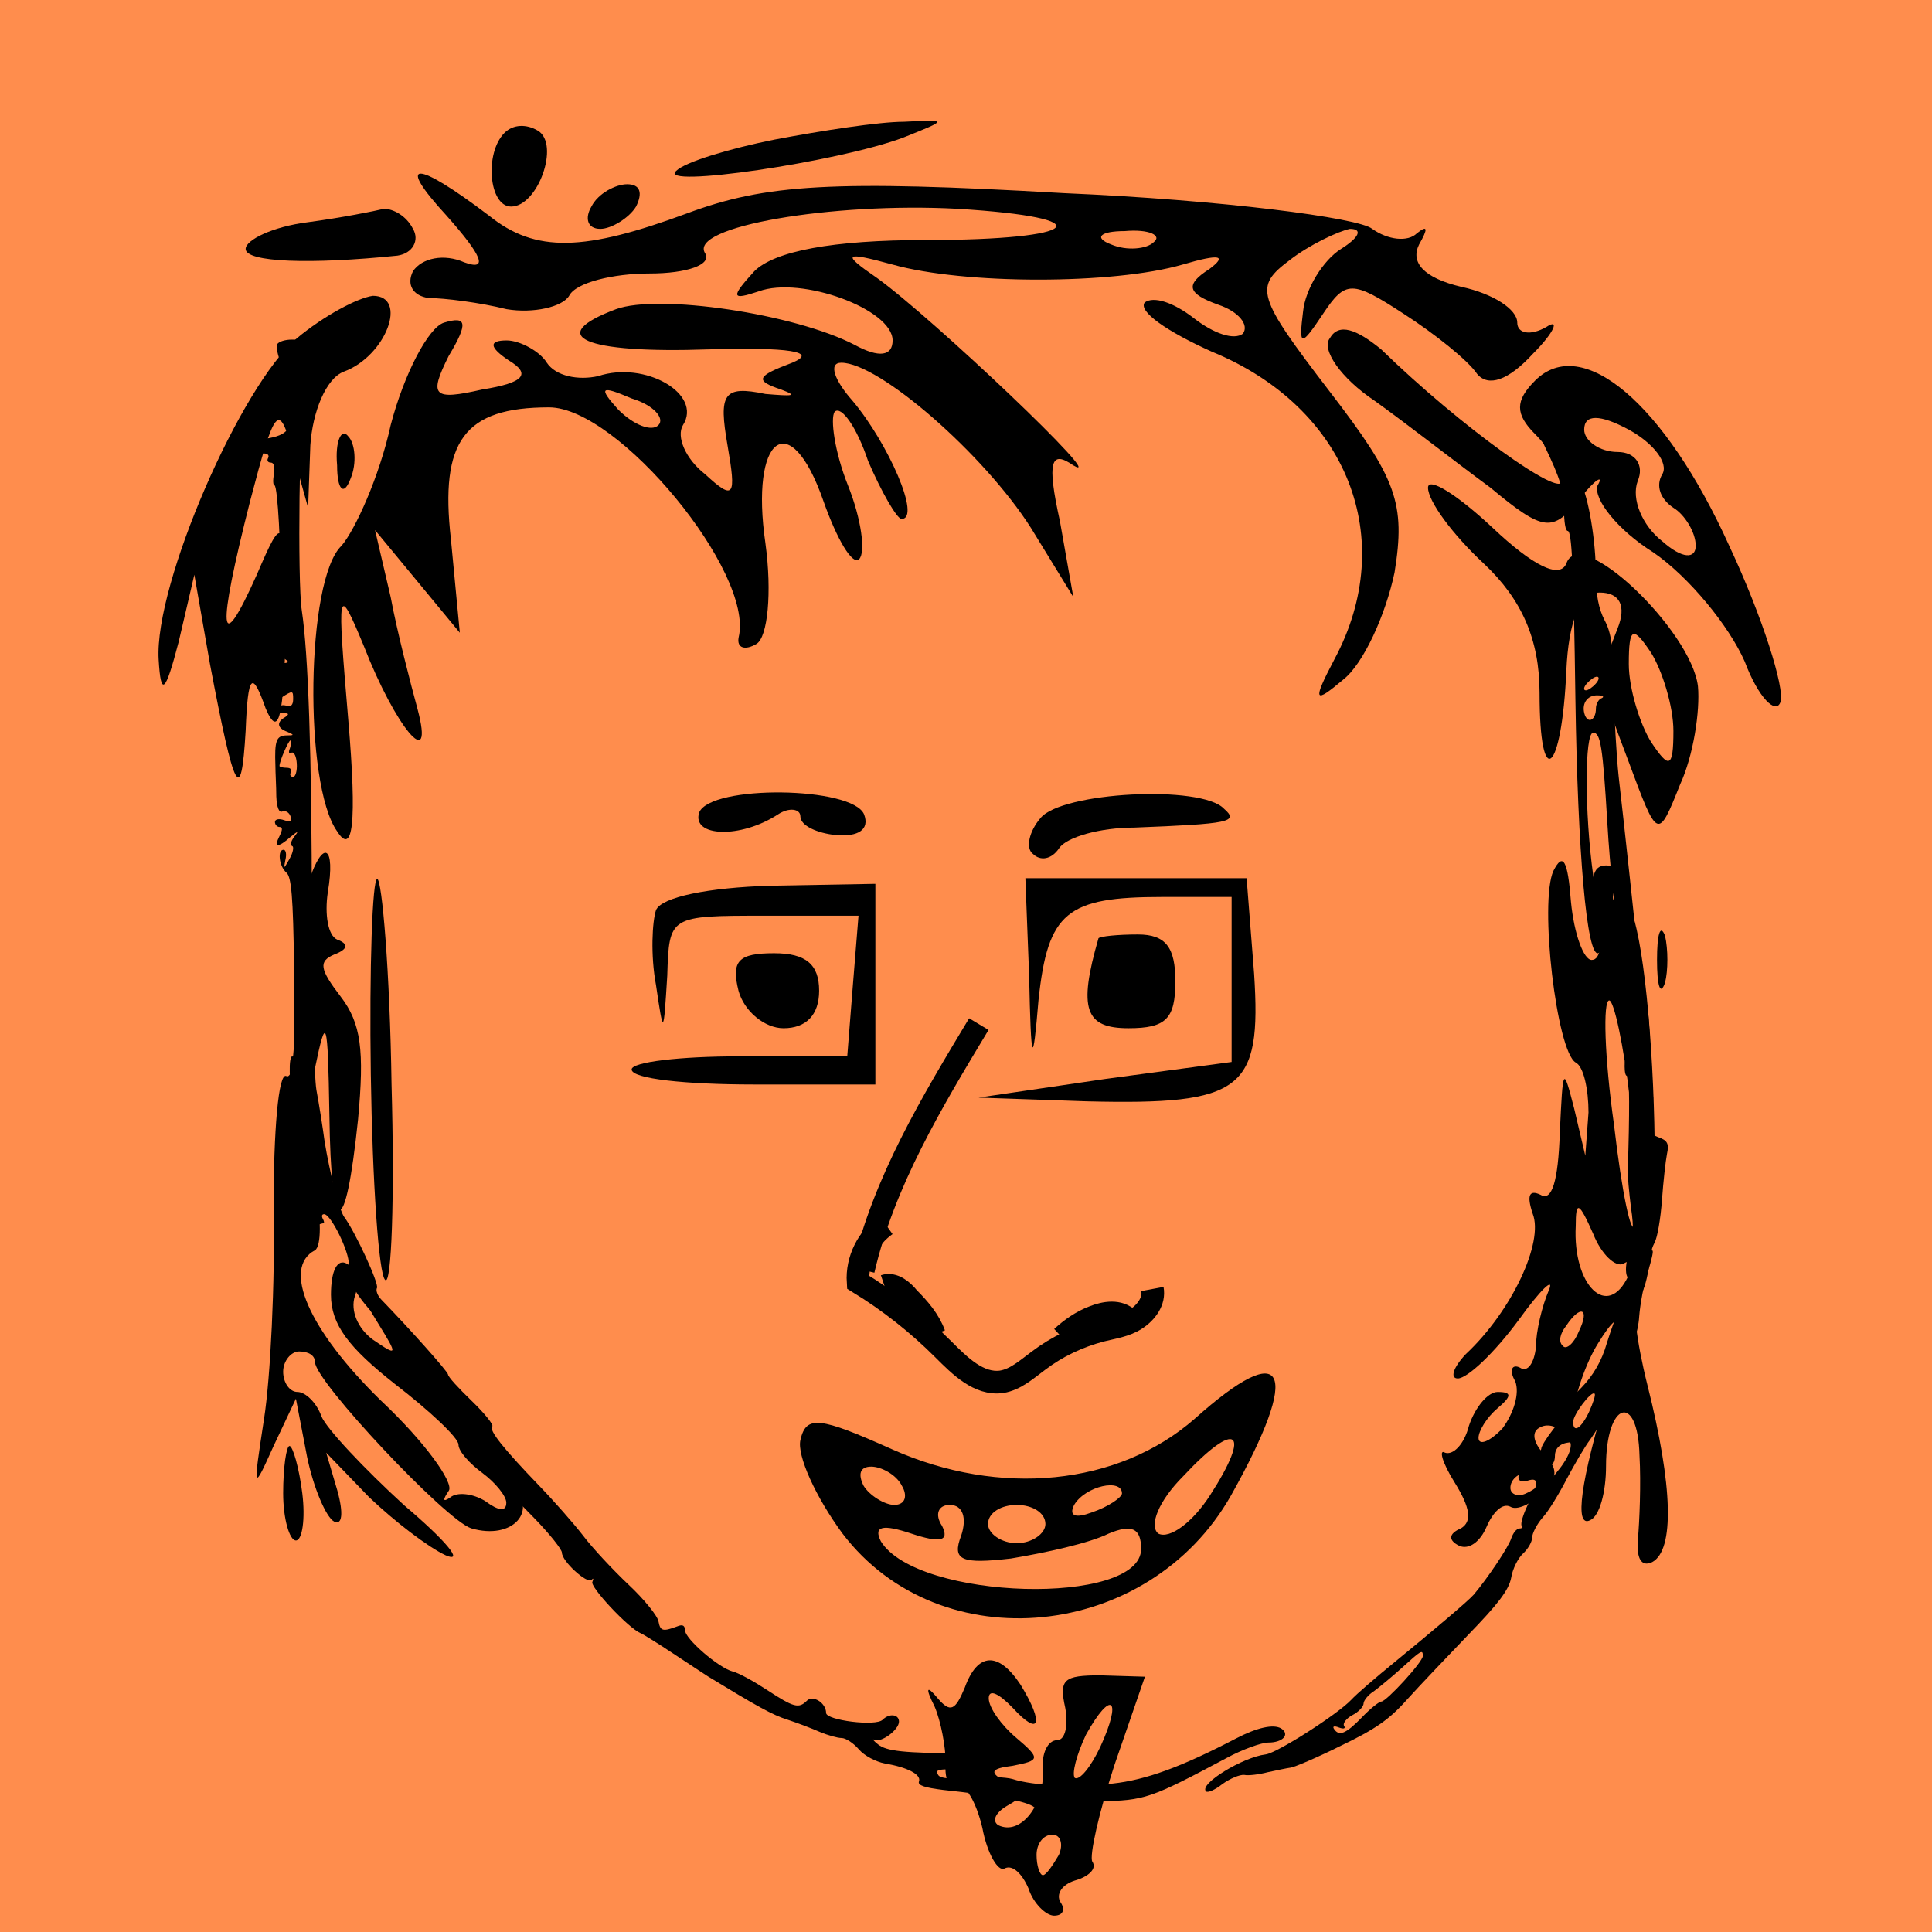
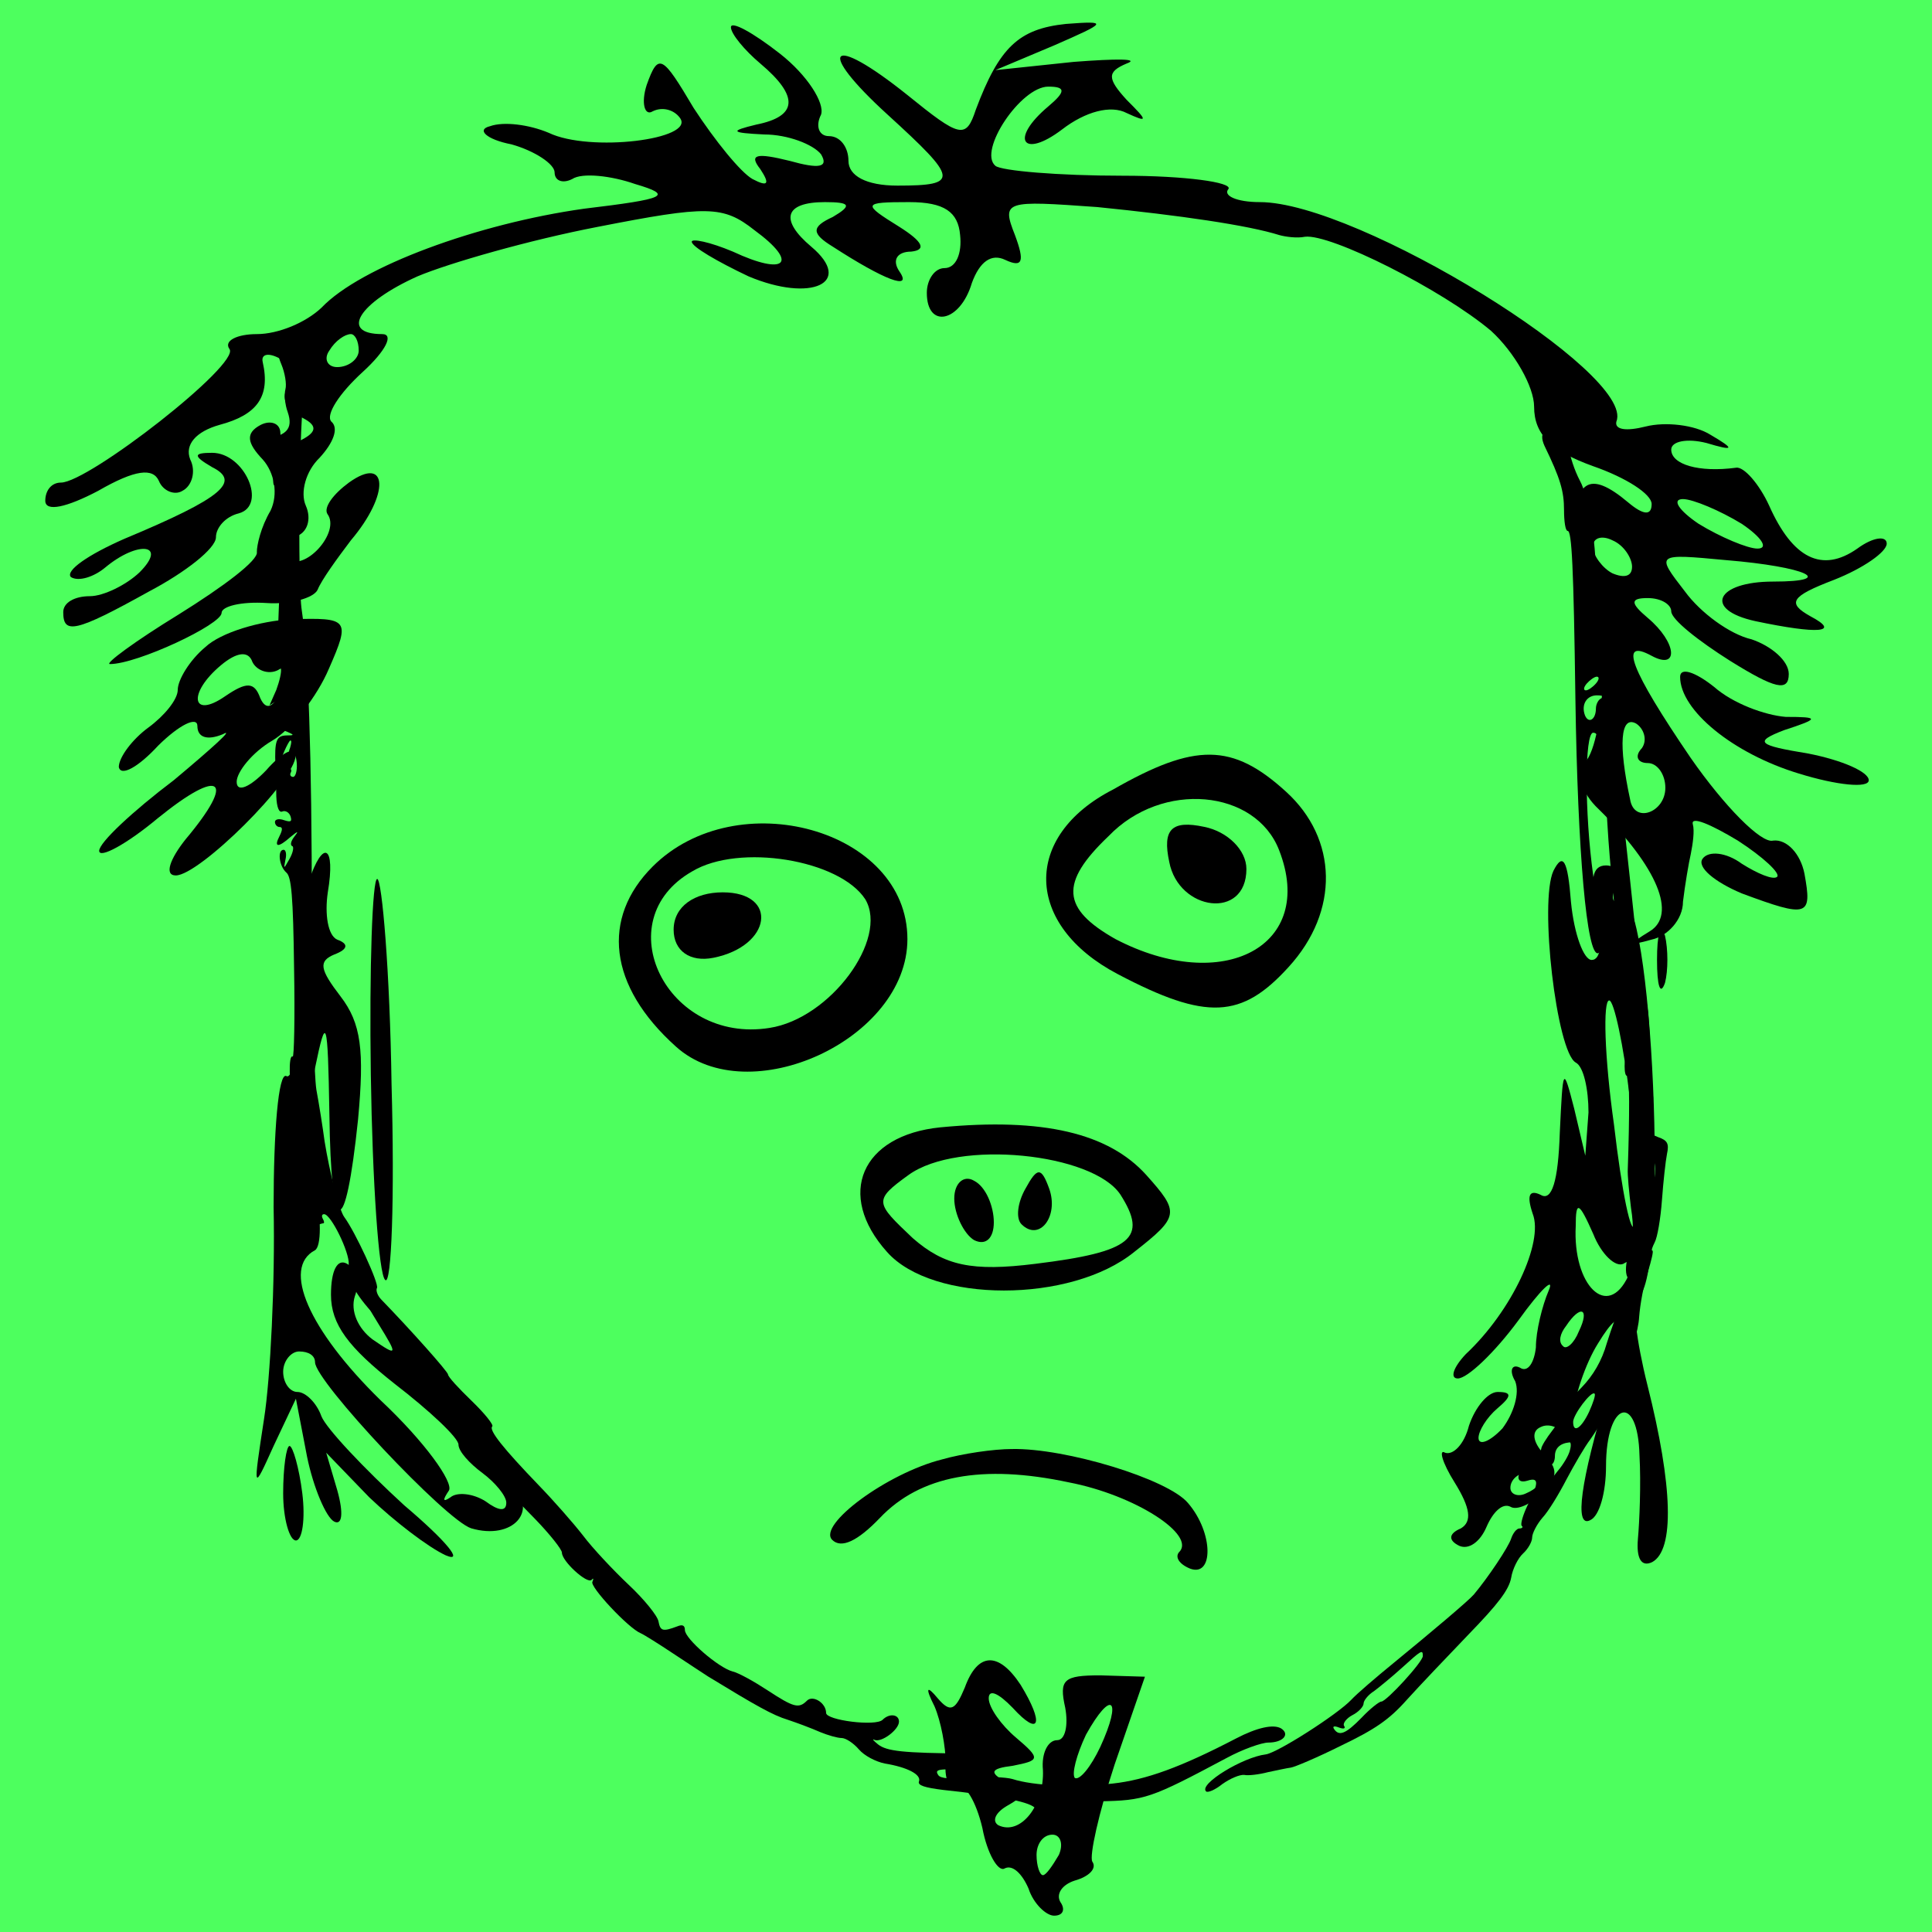
<svg xmlns="http://www.w3.org/2000/svg" width="256" height="256" viewBox="0 0 256 256" fill="none">
-   <g id="Frame 46">
-     <rect width="256" height="256" fill="#4DDFFF" />
-     <rect width="256" height="256" fill="#4DDFFF" />
-     <rect width="256" height="256" fill="#FF8D4D" />
+   <g id="Frame 42">
+     <rect width="256" height="256" fill="#4DFF5E" />
  </g>
  <g id="head">
    <path id="Vector" d="M36.733 45.604C36.552 45.905 36.794 47.112 37.276 48.259C37.759 49.406 38.001 50.915 37.82 51.579C37.639 52.243 37.759 53.631 38.121 54.597C38.906 56.89 37.94 57.856 34.5 58.218C33.595 58.339 34.017 60.089 34.983 60.089C35.466 60.089 35.707 60.331 35.526 60.693C35.345 60.995 35.466 61.296 35.888 61.296C36.311 61.296 36.431 61.9 36.311 62.805C36.13 63.65 36.19 64.314 36.371 64.314C36.794 64.314 37.276 73.428 37.095 77.291C36.673 86.043 36.733 86.767 37.639 87.25C38.303 87.672 38.303 87.793 37.759 87.853C37.276 87.853 37.035 88.216 37.216 88.578C37.337 89 37.035 90.268 36.612 91.415L35.707 93.467L37.276 92.441C38.785 91.475 38.846 91.475 38.846 92.622C38.846 93.406 38.544 93.708 38.001 93.527C37.518 93.346 36.975 93.467 36.733 93.829C36.552 94.191 36.854 94.493 37.458 94.493C38.303 94.493 38.363 94.613 37.759 95.036C36.612 95.7 36.733 96.484 38.061 96.967C39.027 97.39 39.027 97.45 37.88 97.45C36.612 97.51 36.371 98.174 36.492 101.434C36.492 102.399 36.612 104.27 36.612 105.538C36.673 106.987 36.975 107.711 37.397 107.53C37.82 107.349 38.303 107.65 38.484 108.133C38.725 108.858 38.544 108.978 37.639 108.677C36.975 108.435 36.431 108.556 36.431 108.918C36.431 109.28 36.733 109.582 37.035 109.582C37.458 109.582 37.458 109.944 37.035 110.789C36.25 112.298 36.854 112.358 38.484 110.91C39.51 110.065 39.63 110.065 38.966 110.91C38.544 111.453 38.423 111.996 38.725 112.117C38.966 112.177 38.846 112.962 38.363 113.807C37.578 115.195 37.578 115.195 37.82 113.928C38.001 113.203 37.88 112.6 37.578 112.6C36.733 112.6 36.975 114.773 37.94 115.618C38.604 116.161 38.846 118.696 38.966 128.293C39.087 134.871 38.966 140.122 38.785 140.002C38.182 139.64 38.303 144.046 38.906 145.736C39.268 146.52 39.51 148.693 39.51 150.444C39.57 152.254 39.872 154.005 40.294 154.427C40.656 154.85 40.898 156.721 40.837 159.014C40.717 162.273 40.837 162.756 41.622 162.455C42.165 162.273 42.709 162.092 42.829 162.092C43.01 162.092 42.95 161.791 42.769 161.489C42.588 161.127 42.648 160.885 42.95 160.885C43.855 160.885 46.33 165.955 46.209 167.525C45.968 169.456 46.994 171.448 49.71 174.345C50.857 175.612 52.486 177.785 53.331 179.234C54.84 181.829 55.987 183.157 60.272 187.503C61.781 189.012 62.626 190.339 62.506 191.124C62.385 191.909 63.109 193.116 64.739 194.564C66.127 195.832 67.213 196.979 67.213 197.16C67.213 197.401 68.843 199.212 70.835 201.204C72.827 203.256 74.456 205.308 74.456 205.73C74.456 206.877 77.776 209.895 78.379 209.352C78.621 209.05 78.681 209.171 78.5 209.593C78.078 210.197 83.268 215.75 84.898 216.414C85.32 216.595 87.252 217.802 89.244 219.13C91.236 220.458 93.288 221.785 93.831 222.147C100.168 226.01 102.402 227.278 104.393 227.881C105.661 228.304 107.592 229.028 108.679 229.511C109.705 229.934 110.972 230.296 111.515 230.296C112.059 230.296 113.085 230.96 113.809 231.805C114.533 232.65 116.042 233.434 117.249 233.676C120.207 234.159 122.078 235.124 121.776 236.03C121.535 236.573 122.561 236.875 124.975 237.176C132.278 237.961 136.081 238.685 137.046 239.47C137.469 239.832 138.193 239.832 138.917 239.41C139.521 239.047 142.599 238.746 145.677 238.685C151.713 238.565 152.437 238.323 162.517 232.951C164.629 231.805 167.164 230.899 168.07 230.899C170.001 230.899 170.967 229.813 169.76 229.028C168.734 228.425 166.561 228.907 163.784 230.356C156.481 234.159 151.834 235.849 147.428 236.331C142.539 236.875 136.926 236.633 134.149 235.728C133.304 235.486 130.83 235.366 128.657 235.547C126.061 235.788 124.552 235.667 124.311 235.185C123.828 234.46 124.311 234.34 128.053 234.521C129.502 234.581 130.588 234.34 130.588 233.977C130.588 233.615 130.588 233.132 130.588 232.831C130.588 232.589 129.441 232.408 127.993 232.348C119.664 232.287 117.491 232.046 116.344 231.141C115.74 230.658 115.499 230.356 115.861 230.537C116.766 230.96 119.12 229.209 119.12 228.123C119.12 227.157 117.853 226.976 116.948 227.881C116.042 228.787 109.463 227.942 109.463 226.976C109.463 225.648 107.713 224.562 106.928 225.346C105.842 226.433 105.178 226.252 101.677 223.958C99.927 222.811 97.875 221.665 97.09 221.484C95.219 221.001 90.753 217.138 90.753 215.991C90.753 215.388 90.451 215.206 89.727 215.508C87.795 216.233 87.493 216.112 87.252 214.844C87.131 214.12 85.381 211.947 83.329 210.016C81.277 208.084 78.5 205.127 77.233 203.437C75.965 201.807 73.309 198.789 71.378 196.798C66.731 191.969 64.739 189.494 65.222 189.012C65.463 188.83 64.196 187.261 62.506 185.632C60.755 183.942 59.367 182.433 59.367 182.131C59.367 181.769 54.418 176.216 50.555 172.232C50.012 171.689 49.77 170.965 49.951 170.663C50.253 170.12 47.115 163.3 45.606 161.247C44.942 160.342 43.674 155.332 43.01 151.228C42.769 149.417 42.286 146.339 41.924 144.408C41.622 142.537 41.32 132.035 41.32 121.17C41.32 99.623 40.837 86.525 39.992 80.912C39.389 77.17 39.691 53.933 40.294 52.907C40.536 52.605 40.415 52.182 40.113 52.001C39.811 51.76 39.691 50.13 39.872 48.32C40.234 45.06 40.173 45 38.665 45C37.82 45 36.975 45.241 36.733 45.604ZM38.423 99.14C38.182 99.683 38.303 99.985 38.604 99.744C38.966 99.563 39.268 100.227 39.328 101.192C39.389 102.158 39.148 102.943 38.846 102.943C38.484 102.943 38.363 102.641 38.544 102.339C38.725 101.977 38.484 101.735 38.001 101.735C37.458 101.735 37.035 101.615 37.035 101.494C37.035 100.83 38.242 98.114 38.484 98.114C38.665 98.114 38.604 98.537 38.423 99.14Z" fill="black" />
    <path id="Vector_2" d="M205.129 51.036C204.948 51.337 204.948 52.605 205.189 53.752C205.431 55.14 205.31 56.226 204.827 56.77C204.224 57.494 204.224 58.097 204.646 59.063C206.759 63.409 207.241 65.099 207.241 67.573C207.241 69.082 207.422 70.35 207.724 70.35C208.267 70.35 208.509 74.937 208.75 92.682C209.052 112.962 210.259 126.784 211.768 126.301C212.432 126.059 212.372 124.43 211.104 115.98C209.957 107.771 209.957 97.088 211.104 97.088C212.07 97.088 212.372 98.838 212.975 108.978C213.156 112.117 213.458 115.497 213.579 116.523C213.881 118.816 214.605 129.5 214.545 130.707C214.303 135.052 214.484 136.803 215.39 138.191C215.993 139.036 216.174 139.76 215.812 139.76C215.51 139.76 215.269 140.424 215.269 141.269C215.269 142.054 215.39 142.657 215.631 142.537C215.933 142.356 215.933 147.848 215.691 154.85C215.631 155.695 215.872 158.048 216.114 160.04C216.536 162.696 216.416 164.386 215.872 166.016C215.39 167.343 215.329 168.611 215.631 169.214C215.933 169.758 215.752 170.904 215.027 172.293C214.424 173.5 213.519 176.035 212.915 177.966C212.251 180.32 211.104 182.252 209.595 183.821C208.267 185.149 207.241 186.537 207.241 186.899C207.241 187.261 206.578 188.408 205.733 189.494C204.888 190.581 204.224 191.667 204.224 191.969C204.224 192.21 203.56 192.935 202.715 193.599C200.844 195.047 200.663 196.737 202.413 196.194C203.922 195.711 203.922 196.496 202.413 199.453C201.809 200.721 201.447 201.928 201.628 202.169C201.87 202.35 201.689 202.531 201.326 202.531C200.964 202.531 200.481 203.135 200.24 203.859C199.878 205.006 197.162 209.05 195.291 211.283C194.566 212.128 189.617 216.293 184.608 220.397C182.314 222.268 179.779 224.441 179.055 225.226C177.244 227.157 169.217 232.287 167.708 232.469C164.69 232.831 158.835 236.392 159.801 237.357C159.982 237.599 161.008 237.176 161.974 236.392C163 235.667 164.267 235.124 164.871 235.185C165.414 235.305 166.863 235.124 168.009 234.822C169.156 234.581 170.544 234.279 171.027 234.219C171.51 234.159 174.528 232.891 177.667 231.322C182.193 229.149 184.064 227.881 186.418 225.226C188.108 223.355 191.79 219.492 194.627 216.534C198.49 212.551 199.938 210.68 200.24 209.05C200.421 207.903 201.145 206.455 201.809 205.851C202.473 205.248 203.016 204.282 203.016 203.739C203.016 203.195 203.62 201.988 204.405 201.083C205.189 200.238 206.578 197.944 207.543 196.073C208.569 194.142 209.957 191.728 210.742 190.702C211.466 189.675 212.07 188.649 212.07 188.468C212.07 188.227 213.156 185.692 214.545 182.795C216.174 179.294 217.08 176.457 217.2 174.466C217.321 172.836 217.804 170.18 218.347 168.551C218.83 166.981 219.132 165.714 218.951 165.714C218.77 165.714 218.951 165.231 219.252 164.627C219.615 163.963 220.037 161.489 220.218 159.014C220.399 156.54 220.701 153.823 220.882 152.918C221.184 151.53 220.942 151.107 219.735 150.685C218.347 150.142 218.287 149.9 218.709 147.848C219.011 146.581 219.132 145.373 219.011 145.192C218.89 145.011 218.709 142.235 218.649 139.096C218.589 136.018 218.347 132.94 218.045 132.397C217.744 131.854 217.381 130.103 217.261 128.474C216.838 124.49 215.209 109.159 214.484 102.943C214.182 100.106 213.881 94.794 213.82 91.052C213.76 85.68 213.519 83.87 212.613 82.18C211.829 80.671 211.466 78.8 211.466 76.204C211.466 71.738 210.501 65.823 209.354 63.711C207.845 60.813 207.181 57.011 207.604 53.691C207.966 50.673 207.905 50.432 206.759 50.432C206.034 50.432 205.31 50.673 205.129 51.036ZM211.466 90.569C211.044 91.052 210.44 91.475 210.139 91.475C209.776 91.475 209.837 91.052 210.259 90.569C210.682 90.087 211.285 89.664 211.587 89.664C211.949 89.664 211.889 90.087 211.466 90.569ZM212.251 92.501C211.829 92.622 211.466 93.285 211.466 93.889C211.466 95.338 210.501 95.941 210.018 94.794C209.475 93.346 210.259 92.078 211.708 92.139C212.372 92.139 212.613 92.32 212.251 92.501ZM219.313 154.85C219.313 156.781 218.77 158.471 218.166 158.471C217.985 158.471 217.804 157.143 217.804 155.513C217.804 153.401 217.985 152.677 218.528 152.858C218.951 153.039 219.313 153.944 219.313 154.85ZM218.709 160.704C218.709 161.549 217.562 162.998 217.2 162.636C216.717 162.153 217.502 160.282 218.166 160.282C218.468 160.282 218.709 160.463 218.709 160.704ZM210.561 187.08C209.535 189.253 208.449 189.977 208.449 188.408C208.449 187.442 210.863 184.243 211.285 184.666C211.466 184.787 211.104 185.873 210.561 187.08ZM208.026 192.15C207.905 192.754 207.181 194.021 206.396 194.927C205.189 196.496 205.069 196.496 205.008 195.349C204.948 194.625 205.129 194.082 205.491 194.082C205.793 194.082 206.034 193.538 206.034 192.935C206.034 191.909 206.698 191.245 207.966 191.124C208.147 191.064 208.207 191.547 208.026 192.15ZM188.531 219.431C188.531 220.216 183.702 225.467 183.038 225.467C182.737 225.467 181.529 226.433 180.443 227.58C178.33 229.752 177.425 230.115 176.761 229.089C176.52 228.726 176.822 228.666 177.425 228.907C178.089 229.149 178.33 229.028 178.089 228.666C177.908 228.364 178.391 227.7 179.175 227.278C180.02 226.855 180.684 226.131 180.684 225.709C180.684 225.346 181.288 224.562 182.073 224.079C182.797 223.536 184.487 222.147 185.754 221.001C188.35 218.647 188.531 218.526 188.531 219.431Z" fill="black" />
  </g>
-   <g>
-     <path d="M66.84 17.613C64.18 20.273 64.771 27.369 67.727 27.369C71.274 27.369 74.23 19.091 71.274 17.317C69.796 16.43 68.023 16.43 66.84 17.613Z" fill="black" />
-     <path d="M102.608 18.5C96.696 19.682 90.784 21.456 89.602 22.639C86.941 25.004 111.181 21.456 119.753 18.204C125.665 15.839 125.665 15.839 119.753 16.134C116.501 16.134 108.816 17.317 102.608 18.5Z" fill="black" />
-     <path d="M59.155 28.552C63.884 33.873 64.771 35.943 61.52 34.761C58.859 33.578 55.903 34.169 54.721 35.943C53.834 37.717 54.721 39.195 56.79 39.491C58.859 39.491 63.589 40.082 67.136 40.969C70.683 41.561 74.526 40.674 75.413 39.195C76.3 37.421 81.325 36.239 86.055 36.239C91.08 36.239 94.331 35.056 93.445 33.578C91.08 30.03 110.294 26.778 126.848 27.665C146.357 28.847 143.401 31.804 122.709 31.804C110.294 31.804 102.608 33.282 99.948 35.943C96.696 39.491 96.992 39.787 100.539 38.604C106.155 36.535 118.275 40.969 118.275 45.109C118.275 47.178 116.501 47.474 113.25 45.7C105.269 41.561 87.237 38.9 81.62 40.969C72.161 44.517 77.186 46.883 94.036 46.291C104.382 45.996 108.52 46.587 104.973 48.065C100.243 49.839 99.948 50.43 103.495 51.613C105.86 52.5 104.973 52.5 101.426 52.204C95.809 51.022 95.218 52.204 96.4 59.005C97.583 65.805 97.287 66.396 93.445 62.848C90.784 60.779 89.602 57.822 90.489 56.344C93.149 52.204 85.463 47.77 79.256 49.839C76.595 50.43 73.639 49.839 72.457 48.065C71.57 46.587 68.91 45.109 67.136 45.109C64.771 45.109 64.771 45.996 67.431 47.77C70.388 49.544 69.501 50.726 63.884 51.613C57.381 53.091 56.79 52.5 59.45 47.178C62.111 42.743 61.815 41.856 58.859 42.743C56.79 43.335 53.538 49.544 51.765 56.344C50.287 63.144 47.035 70.24 45.261 72.309C40.532 76.744 40.236 103.945 44.67 110.154C46.739 113.406 47.331 109.267 46.148 95.371C44.67 77.927 44.67 77.04 48.217 85.614C52.356 96.258 57.677 102.762 55.312 93.892C54.425 90.64 52.651 83.84 51.765 79.109L49.695 70.24L55.312 77.04L60.928 83.84L59.746 71.422C58.268 58.413 61.52 53.978 72.752 53.978C81.916 53.978 99.948 75.857 97.879 84.431C97.583 85.909 98.765 86.205 100.243 85.318C101.721 84.431 102.313 78.518 101.426 72.014C99.357 57.822 104.677 53.683 109.111 66.396C110.885 71.422 112.954 74.97 113.841 74.083C114.728 73.196 114.137 68.761 112.363 64.326C110.589 59.892 109.998 55.457 110.589 54.57C111.476 53.683 113.545 56.639 115.023 61.074C116.797 65.213 118.866 68.761 119.458 68.761C122.118 68.761 117.684 58.709 112.954 53.091C110.589 50.43 109.703 48.065 111.476 48.065C116.501 48.065 130.395 60.187 136.602 69.944L142.219 79.109L140.445 69.057C138.672 61.074 139.263 59.596 142.219 61.666C147.244 64.622 123.596 42.152 116.206 36.83C111.476 33.578 111.772 33.282 118.275 35.056C127.734 37.717 147.54 37.717 156.703 35.056C161.729 33.578 162.615 33.873 160.251 35.648C156.999 37.717 157.295 38.9 161.433 40.378C164.093 41.265 165.571 43.039 164.685 44.222C163.502 45.109 160.842 44.222 158.181 42.152C155.521 40.082 152.861 39.195 151.678 40.082C150.791 41.265 154.634 43.926 160.546 46.587C178.578 53.978 185.377 71.422 176.804 87.388C173.848 93.005 174.144 93.301 177.987 90.049C180.647 87.979 183.603 81.475 184.786 75.857C186.264 66.692 185.081 63.439 176.213 51.909C166.458 39.195 166.163 38.013 170.892 34.465C173.553 32.395 177.396 30.621 178.874 30.326C180.647 30.326 180.056 31.508 177.691 32.987C175.326 34.465 172.961 38.308 172.666 41.265C172.075 45.996 172.37 45.996 175.326 41.561C178.282 37.126 179.169 37.126 185.968 41.561C190.106 44.222 194.54 47.77 195.723 49.544C197.201 51.317 199.861 50.43 203.113 46.883C206.069 43.926 206.66 42.152 204.887 43.335C202.817 44.517 201.044 44.222 201.044 42.743C201.044 40.969 197.792 38.9 193.654 38.013C188.628 36.83 186.855 34.761 188.037 32.395C189.22 30.326 189.22 29.734 187.742 30.917C186.559 32.1 183.899 31.804 181.83 30.326C180.056 28.847 161.729 26.482 141.036 25.595C110.294 23.821 101.426 24.412 91.08 28.256C77.482 33.282 70.979 33.578 64.771 28.552C55.016 21.16 52.356 21.16 59.155 28.552ZM152.861 32.1C151.974 32.987 149.313 33.282 147.244 32.395C144.879 31.508 145.766 30.621 149.018 30.621C152.269 30.326 154.043 31.213 152.861 32.1ZM87.237 56.344C86.35 57.231 83.985 56.344 81.916 54.274C79.256 51.317 79.551 51.022 83.69 52.796C86.646 53.683 88.124 55.457 87.237 56.344Z" fill="black" />
-     <path d="M78.369 27.369C77.482 28.848 77.778 30.326 79.551 30.326C81.029 30.326 83.394 28.848 84.281 27.369C85.168 25.596 84.872 24.413 83.099 24.413C81.621 24.413 79.256 25.596 78.369 27.369Z" fill="black" />
-     <path d="M40.827 29.439C36.098 30.03 32.55 31.804 32.55 32.987C32.55 34.761 41.123 35.057 52.651 33.874C54.721 33.578 55.607 31.804 54.721 30.326C53.834 28.552 52.06 27.665 50.878 27.665C49.695 27.961 45.261 28.848 40.827 29.439Z" fill="black" />
-     <path d="M39.349 44.813C31.959 51.022 20.431 77.335 21.022 87.388C21.317 92.414 21.909 91.823 23.682 85.023L25.752 76.153L27.821 87.979C31.072 105.127 31.959 106.901 32.55 96.849C32.846 89.162 33.437 88.866 35.211 93.892C36.984 98.032 37.576 94.779 37.871 83.544C37.871 67.874 37.576 67.874 34.028 76.153C29.003 87.388 28.707 83.84 33.142 66.396C36.393 53.978 36.984 53.091 38.758 59.892L40.827 67.283L41.123 59.005C41.418 54.57 43.192 50.135 45.557 49.248C51.173 47.178 54.129 39.196 49.4 39.196C47.331 39.491 42.897 41.856 39.349 44.813Z" fill="black" />
-     <path d="M176.213 44.813C175.031 46.291 177.691 50.135 182.125 53.091C186.264 56.048 193.062 61.37 197.496 64.622C204.591 70.535 205.773 70.535 209.321 66.1C211.39 63.439 212.572 62.848 211.685 64.326C211.094 66.1 214.346 70.24 219.075 73.196C223.805 76.448 229.126 82.953 231.195 87.683C232.969 92.414 235.334 94.779 235.925 93.005C236.516 91.231 233.56 81.77 229.126 72.309C220.553 53.387 209.616 44.222 203.408 50.43C200.748 53.091 200.748 54.865 203.408 57.526C205.478 59.596 206.956 62.257 206.956 63.735C206.956 66.1 193.654 56.639 183.012 46.291C179.76 43.63 177.395 42.743 176.213 44.813ZM220.258 62.848C219.371 64.326 219.962 66.1 221.736 67.283C223.214 68.17 224.692 70.535 224.692 72.309C224.692 74.083 222.918 74.083 220.258 71.718C217.597 69.648 216.119 66.1 217.006 63.735C217.893 61.665 216.711 59.892 214.346 59.892C211.981 59.892 209.912 58.413 209.912 56.935C209.912 54.865 211.981 54.865 215.824 56.935C219.075 58.709 221.145 61.37 220.258 62.848Z" fill="black" />
-     <path d="M44.67 61.666C44.67 64.918 45.557 65.805 46.444 63.44C47.331 61.37 47.035 58.709 46.148 57.822C45.261 56.64 44.375 58.414 44.67 61.666Z" fill="black" />
-     <path d="M189.219 64.622C189.219 66.396 192.471 70.831 196.61 74.675C201.635 79.405 204 84.727 204 91.823C204 105.127 206.956 102.467 207.547 88.866C207.842 82.362 209.32 78.518 211.981 78.518C214.641 78.518 215.528 80.292 214.346 83.249C211.685 90.049 211.685 90.049 215.824 100.988C219.667 111.336 219.667 111.336 222.623 103.945C224.396 100.101 225.283 94.188 224.987 90.936C224.101 83.544 209.32 69.353 207.547 74.675C206.66 76.744 203.113 74.97 197.792 69.944C193.062 65.509 189.219 63.144 189.219 64.622ZM221.736 96.849C221.736 101.875 221.145 101.875 218.78 98.327C217.302 95.962 215.824 91.231 215.824 87.979C215.824 82.953 216.415 82.953 218.78 86.501C220.258 88.866 221.736 93.597 221.736 96.849Z" fill="black" />
+   <path d="M96.851 3.608C96.851 4.483 98.668 6.669 100.745 8.418C105.936 12.79 105.677 15.414 100.226 16.506C96.591 17.381 96.851 17.6 101.264 17.818C104.379 17.818 107.753 19.13 108.791 20.442C109.83 22.19 108.532 22.409 104.638 21.316C100.226 20.223 99.187 20.442 100.745 22.409C102.043 24.377 101.783 24.814 99.706 23.721C98.149 22.846 94.775 18.693 91.919 14.32C87.766 7.325 87.247 6.888 85.689 11.26C84.911 13.665 85.43 15.414 86.468 14.758C87.766 14.102 89.323 14.539 90.102 15.632C92.179 18.474 78.162 20.223 72.711 17.6C70.115 16.506 66.74 16.069 64.923 16.725C63.106 17.162 64.404 18.474 67.779 19.13C70.894 20.004 73.489 21.753 73.489 22.846C73.489 23.939 74.528 24.377 75.826 23.721C77.123 22.846 81.017 23.284 84.132 24.377C89.323 25.907 88.285 26.344 77.383 27.656C63.366 29.623 47.791 35.307 42.6 40.772C40.523 42.74 36.889 44.27 34.034 44.27C31.438 44.27 29.621 45.145 30.4 46.238C31.957 48.205 11.711 63.945 8.077 63.945C6.779 63.945 6 65.038 6 66.35C6 67.88 8.855 67.224 13.008 65.038C17.94 62.196 20.277 61.978 21.055 63.727C21.575 65.038 23.132 65.694 24.17 65.038C25.468 64.382 25.987 62.415 25.209 60.885C24.43 58.917 25.987 57.168 29.102 56.294C34.034 54.982 35.851 52.577 34.813 47.986C34.553 46.894 35.592 46.675 37.149 47.549C38.706 48.205 38.966 49.954 38.187 51.266C37.149 52.577 37.928 54.326 39.745 55.201C42.081 56.294 42.081 57.168 40.004 58.261C38.447 59.136 37.149 58.699 37.149 57.387C37.149 56.075 35.851 55.638 34.553 56.294C32.477 57.387 32.736 58.699 34.813 60.885C36.37 62.633 36.889 65.475 35.851 67.662C34.553 69.848 34.034 72.252 34.034 73.127C34.294 74.22 29.621 77.718 23.651 81.434C17.94 84.932 13.787 87.992 14.566 87.992C18.2 87.992 29.362 82.746 29.362 81.215C29.362 80.341 31.957 79.685 35.332 79.904C38.447 80.122 41.562 79.248 42.081 78.155C42.6 76.843 44.677 74.001 46.494 71.597C51.685 65.475 51.425 60.229 46.234 63.945C44.157 65.475 42.86 67.224 43.379 68.099C45.196 70.504 40.264 75.969 37.928 74.001C36.889 72.908 37.149 71.597 38.966 71.159C40.783 70.722 41.302 68.755 40.523 67.006C39.745 65.257 40.523 62.415 42.34 60.666C44.157 58.699 44.936 56.731 43.898 55.856C43.119 54.982 44.936 52.14 48.051 49.298C51.166 46.456 52.204 44.27 50.647 44.27C44.936 44.27 47.532 40.117 55.319 36.619C59.472 34.87 70.115 31.809 79.2 30.06C93.736 27.218 95.813 27.218 99.966 30.498C105.936 34.87 104.119 36.619 97.111 33.34C93.996 32.028 91.66 31.591 91.66 32.028C91.66 32.684 95.034 34.651 99.187 36.619C107.494 40.117 113.204 37.493 107.494 32.684C103.34 29.186 103.86 26.781 109.311 26.781C112.685 26.781 112.945 27.218 110.349 28.749C107.494 30.06 107.494 30.935 110.349 32.684C117.098 37.056 120.991 38.586 119.174 35.963C118.136 34.433 118.915 33.34 120.732 33.34C122.809 33.121 122.289 32.028 119.174 30.06C114.243 27 114.243 26.781 120.472 26.781C125.145 26.781 126.962 28.093 127.221 31.154C127.481 33.558 126.702 35.526 125.145 35.526C123.847 35.526 122.809 37.056 122.809 38.805C122.809 43.614 127.221 42.74 128.779 37.493C129.817 34.651 131.374 33.558 133.191 34.433C135.528 35.526 135.787 34.651 134.489 31.154C132.672 26.563 133.191 26.563 145.391 27.437C156.294 28.53 165.379 29.842 169.532 31.154C170.311 31.372 171.868 31.591 172.906 31.372C176.281 30.935 191.077 38.368 197.566 43.833C200.681 46.675 203.277 51.266 203.277 53.889C203.277 57.605 205.613 59.791 211.064 61.759C215.477 63.289 218.851 65.475 218.851 66.787C218.851 68.317 217.813 68.317 215.736 66.569C210.545 62.196 208.468 63.508 208.468 71.597C208.468 75.75 209.506 79.248 210.545 79.248C213.4 79.248 212.881 96.955 210.285 100.672C208.728 102.421 209.506 105.044 211.843 107.23C219.63 114.882 222.226 121.221 218.591 123.407C215.736 125.156 215.736 125.375 218.851 124.5C220.928 124.063 223.004 121.877 223.004 119.472C223.264 117.286 223.783 114.226 224.043 113.133C224.302 111.821 224.562 110.072 224.302 109.198C224.043 108.105 226.638 109.198 230.272 111.384C233.647 113.57 235.983 115.756 235.464 116.193C234.945 116.63 232.868 115.756 230.791 114.444C228.715 112.914 226.379 112.695 225.6 113.788C224.821 114.882 227.157 116.849 230.791 118.379C239.617 121.658 240.136 121.44 239.098 115.756C238.579 113.133 236.762 111.165 234.945 111.384C233.387 111.821 228.455 106.793 224.043 100.453C215.996 88.648 214.438 84.495 218.851 86.899C222.485 88.867 222.226 85.15 218.332 81.871C215.996 79.904 215.996 79.248 218.332 79.248C220.149 79.248 221.447 80.122 221.447 80.997C221.447 82.09 225.081 84.932 229.234 87.555C235.204 91.272 237.021 91.709 237.021 89.304C237.021 87.555 234.685 85.588 232.089 84.713C229.234 84.057 225.34 81.215 223.264 78.374C219.37 73.345 219.37 73.345 228.715 74.22C239.357 75.094 243.511 77.062 234.945 77.062C227.417 77.062 225.6 80.778 232.609 82.308C240.915 84.057 244.03 83.839 239.877 81.653C236.762 79.904 237.281 79.029 242.991 76.843C246.885 75.313 250 73.127 250 72.034C250 70.941 248.183 71.159 246.106 72.69C241.434 75.969 237.54 74.001 234.426 67.006C233.128 64.164 231.051 61.759 230.013 61.978C225.081 62.633 221.447 61.54 221.447 59.573C221.447 58.48 223.523 58.043 226.119 58.699C229.753 59.791 230.013 59.573 226.638 57.605C224.562 56.294 220.668 55.856 218.072 56.512C215.477 57.168 213.919 56.95 214.179 55.856C216.774 49.517 179.915 26.781 166.936 26.781C163.821 26.781 162.004 25.907 162.783 25.032C163.302 24.158 157.072 23.284 148.766 23.284C140.2 23.284 132.672 22.628 131.894 21.972C129.557 20.004 135.268 11.479 138.902 11.479C141.238 11.479 141.238 12.134 138.902 14.102C133.711 18.474 135.528 21.097 140.719 17.162C143.834 14.758 147.209 13.883 149.285 14.976C152.14 16.288 152.14 16.069 149.285 13.227C146.689 10.385 146.689 9.511 149.285 8.418C151.102 7.762 147.987 7.762 142.277 8.199L131.894 9.292L139.681 6.013C146.689 2.953 146.949 2.734 141.238 3.171C135.009 3.827 132.413 6.232 129.298 14.539C128 18.474 127.221 18.255 120.213 12.572C109.83 4.264 108.013 6.45 117.617 15.195C126.962 23.721 127.221 24.595 118.915 24.595C114.762 24.595 112.426 23.284 112.426 21.316C112.426 19.567 111.387 18.037 109.83 18.037C108.532 18.037 108.013 16.725 108.791 15.195C109.311 13.665 106.974 9.948 103.34 7.106C99.706 4.264 96.851 2.734 96.851 3.608ZM47.532 46.456C47.532 47.549 46.234 48.642 44.677 48.642C43.379 48.642 42.86 47.549 43.638 46.456C44.417 45.145 45.715 44.27 46.494 44.27C47.013 44.27 47.532 45.145 47.532 46.456ZM230.791 69.41C233.387 71.159 234.426 72.69 232.868 72.69C231.57 72.69 227.936 71.159 225.081 69.41C222.485 67.662 221.447 66.131 223.004 66.131C224.302 66.131 227.936 67.662 230.791 69.41ZM216.255 75.094C216.255 76.406 215.217 76.625 213.66 75.969C212.362 75.313 211.064 73.564 211.064 72.471C211.064 71.159 212.362 70.941 213.66 71.597C215.217 72.252 216.255 74.001 216.255 75.094ZM217.553 99.141C216.515 100.235 217.034 101.109 218.332 101.109C219.63 101.109 220.668 102.639 220.668 104.388C220.668 107.667 216.515 109.198 215.996 105.918C214.438 98.704 214.698 94.769 216.774 95.862C217.813 96.518 218.332 98.049 217.553 99.141Z" fill="black" />
+   <path d="M28.108 61.9C31.902 63.799 29.626 65.91 16.474 71.398C11.668 73.509 8.633 75.62 9.392 76.464C10.404 77.097 12.427 76.464 13.945 75.197C18.244 71.609 22.291 72.031 18.497 75.831C16.727 77.519 13.692 78.997 11.921 78.997C9.898 78.997 8.38 79.841 8.38 81.107C8.38 84.062 9.898 83.851 19.762 78.364C24.567 75.831 28.614 72.665 28.614 71.187C28.614 69.921 29.878 68.443 31.649 68.021C35.443 66.966 32.408 60 28.108 60C25.579 60 25.579 60.422 28.108 61.9Z" fill="black" />
+   <path d="M27.197 85.75C25.114 87.491 23.553 90.102 23.553 91.408C23.553 92.714 21.731 94.89 19.648 96.413C17.566 97.937 15.744 100.331 15.744 101.637C16.005 102.942 18.347 101.637 20.95 98.807C23.813 95.978 26.155 94.89 26.155 96.196C26.155 97.719 27.457 98.154 29.539 97.284C31.101 96.413 28.238 99.025 23.032 103.378C17.566 107.512 13.142 111.647 13.142 112.736C13.142 113.824 16.785 111.865 20.95 108.383C29.279 101.637 31.361 103.16 24.594 111.212C22.512 113.824 21.731 116 23.292 116C26.416 116 39.169 103.378 39.169 100.113C39.169 98.807 37.347 99.678 35.265 102.072C33.183 104.248 31.361 105.119 31.361 103.595C31.361 102.289 33.443 99.678 36.046 98.154C38.649 96.631 42.032 92.278 43.594 88.579C46.457 82.05 46.197 81.832 38.649 82.05C34.484 82.267 29.279 83.791 27.197 85.75ZM36.827 88.796C38.128 87.926 38.388 89.232 37.347 91.19C36.306 93.802 35.265 94.237 34.484 92.496C33.703 90.32 32.662 90.32 29.799 92.278C25.375 95.325 24.854 91.843 29.279 88.144C31.361 86.403 32.922 86.185 33.443 87.708C33.964 88.796 35.525 89.449 36.827 88.796Z" fill="black" />
+   <path d="M222.624 89.69C222.624 94.108 229.623 99.852 238.371 102.503C243.37 104.049 247.62 104.491 247.62 103.386C247.62 102.282 244.12 100.735 239.621 99.852C232.872 98.747 232.372 98.305 236.372 96.759C241.121 95.213 241.121 94.992 236.622 94.992C233.872 94.771 229.623 93.224 227.124 91.015C224.624 89.027 222.624 88.364 222.624 89.69Z" fill="black" />
+   <g id="head">
+     <g id="Group 56">
+       <path id="Vector" d="M147.498 104.609C135.416 110.804 135.726 122.576 148.117 129.081C159.889 135.276 164.535 134.967 170.731 128.152C177.546 120.717 177.236 111.114 170.421 104.918C163.296 98.413 158.34 98.413 147.498 104.609ZM169.492 112.663C174.448 125.364 162.057 131.869 147.807 124.434C140.683 120.407 140.373 117 146.878 110.804C154.003 103.37 166.394 104.609 169.492 112.663Z" fill="black" />
+       <path id="Vector_2" d="M154.932 114.212C156.171 120.717 165.155 121.956 165.155 115.141C165.155 112.663 162.677 110.185 159.579 109.565C155.242 108.636 154.003 109.875 154.932 114.212Z" fill="black" />
+       <path id="Vector_3" d="M86.472 114.831C79.657 121.646 80.586 130.63 89.57 138.684C99.173 147.358 120.237 137.755 120.237 124.434C120.237 109.875 97.624 103.679 86.472 114.831ZM114.661 119.168C117.759 124.434 110.015 134.967 101.961 136.206C88.331 138.374 80.276 121.956 91.738 115.451C97.934 111.733 111.254 113.902 114.661 119.168Z" fill="black" />
+       <path id="Vector_4" d="M89.26 123.195C89.26 125.983 91.428 127.532 94.526 126.912C102.27 125.364 103.199 118.239 95.765 118.239C92.047 118.239 89.26 120.097 89.26 123.195Z" fill="black" />
+     </g>
  </g>
-   <g id="Frame 12">
-     <path id="Vector" d="M92.638 107.674C91.645 110.904 98.104 111.152 103.073 107.922C104.564 106.929 106.054 107.177 106.054 108.171C106.054 109.413 108.29 110.407 110.775 110.655C113.756 110.904 115.246 109.91 114.501 107.922C113.011 104.196 94.129 103.947 92.638 107.674Z" fill="black" />
-     <path id="Vector_2" d="M137.855 108.419C136.364 110.158 135.867 112.394 136.861 113.139C137.855 114.133 139.345 113.885 140.339 112.394C141.333 110.903 145.805 109.661 150.277 109.661C162.947 109.164 164.189 108.916 162.202 107.177C159.221 103.947 140.588 104.941 137.855 108.419Z" fill="black" />
-     <path id="Vector_3" d="M86.924 120.593C86.427 122.083 86.179 126.555 86.924 130.53C87.918 137.238 87.918 137.238 88.415 129.288C88.663 121.338 88.663 121.338 101.334 121.338H113.756L113.011 130.53L112.265 139.971H97.856C90.154 139.971 83.695 140.717 83.695 141.71C83.695 142.953 90.899 143.698 99.843 143.698H115.992V130.53V117.115L102.079 117.363C93.88 117.612 87.669 118.854 86.924 120.593Z" fill="black" />
-     <path id="Vector_4" d="M136.364 129.288C136.612 141.213 136.861 141.462 137.606 132.518C138.848 120.841 141.333 118.854 154.003 118.854H163.196V129.785V140.717L146.55 142.953L129.656 145.437L144.066 145.934C164.686 146.431 167.171 144.443 166.177 129.04L165.183 116.369H150.525H135.867L136.364 129.288Z" fill="black" />
-     <path id="Vector_5" d="M145.556 124.319C142.824 133.76 143.817 136.245 149.531 136.245C154.5 136.245 155.742 135.002 155.742 130.034C155.742 125.562 154.5 123.823 150.774 123.823C148.041 123.823 145.805 124.071 145.556 124.319Z" fill="black" />
-     <path id="Vector_6" d="M97.856 131.276C98.601 134.009 101.334 136.245 103.818 136.245C106.8 136.245 108.539 134.506 108.539 131.276C108.539 127.798 106.8 126.307 102.576 126.307C97.856 126.307 96.862 127.301 97.856 131.276Z" fill="black" />
+   <g id="Frame 23">
+     <path id="Vector" d="M124.61 149.378C114.126 150.426 110.719 158.289 117.534 165.889C123.562 172.703 141.907 172.703 150.294 165.889C156.322 161.172 156.322 160.648 151.867 155.668C146.887 150.164 138.238 148.068 124.61 149.378ZM148.46 158.289C152.129 164.055 150.032 165.889 137.19 167.462C128.803 168.51 125.134 167.724 120.941 164.055C115.961 159.337 115.699 159.075 120.417 155.668C126.969 150.951 144.79 152.785 148.46 158.289Z" fill="black" />
+     <path id="Vector_2" d="M126.445 158.813C126.445 160.91 127.755 163.531 129.065 164.317C130.638 165.103 131.686 164.055 131.686 161.958C131.686 159.862 130.638 157.241 129.065 156.454C127.755 155.668 126.445 156.717 126.445 158.813Z" fill="black" />
+     <path id="Vector_3" d="M135.879 157.503C134.831 159.337 134.569 161.434 135.355 162.22C137.714 164.579 140.335 161.172 139.024 157.503C137.976 154.62 137.452 154.62 135.879 157.503Z" fill="black" />
  </g>
-   <style type="text/css">
- 	.st0{fill:none;stroke:#000000;stroke-width:3;stroke-miterlimit:10;}
- </style>
-   <g id="Frame_25">
-     <path d="M115.2,165.7c0.3-0.2,0.7-0.4,1.1-0.6l8-14.8c4.9-8.9,7.9-16.3,6.7-16.3c-1.2,0-6.2,7.7-11.1,17.3   c-4.8,9.2-7.2,14.9-6.7,16.7C113.4,167.1,114.1,166.3,115.2,165.7z" />
-   </g>
-   <path class="st0" d="M117.4,162.3c-2.4,1.7-3.9,4.6-3.7,7.6c4.1,2.5,7.9,5.5,11.3,8.9c2.2,2.2,4.7,4.7,7.7,4.3  c1.9-0.3,3.4-1.7,4.9-2.8c2.5-1.9,5.3-3.2,8.3-4c1.6-0.4,3.2-0.6,4.6-1.5s2.5-2.4,2.2-4" />
-   <path class="st0" d="M117.2,170.4c1.2-0.4,2.4,0.6,3.2,1.6c1.4,1.4,2.7,2.9,3.4,4.8" />
-   <path class="st0" d="M140.7,177.2c1.2-1.1,2.6-2.1,4.2-2.7c1.5-0.6,3.4-0.9,4.6,0.3c0.1,0.1,0.3,0.3,0.5,0.2s-0.2-0.4-0.1-0.2" />
-   <path class="st0" d="M129.7,135.7c-6.2,10.3-12.6,20.9-15.3,32.6" />
-   <g id="Frame 28">
+   <g id="Frame 31">
    <g id="Group 39">
-       <path id="Vector" d="M158.304 187.996C148.161 196.872 132.438 198.393 118.237 192.054C108.601 187.743 106.825 187.489 106.065 190.786C105.557 192.814 108.093 198.393 111.644 203.212C124.577 220.202 152.218 217.413 163.123 198.14C172.506 181.403 170.477 177.092 158.304 187.996ZM160.333 198.14C158.051 201.69 155.008 203.972 153.486 203.212C152.218 202.197 153.486 198.901 156.783 195.604C163.883 187.996 165.912 189.518 160.333 198.14ZM119.505 196.872C120.266 198.14 120.012 199.408 118.491 199.408C117.223 199.408 115.194 198.14 114.433 196.872C113.672 195.35 113.926 194.336 115.447 194.336C116.715 194.336 118.744 195.35 119.505 196.872ZM148.668 197.886C148.668 198.393 146.893 199.661 144.61 200.422C142.582 201.183 141.567 200.929 142.328 199.408C143.85 196.872 148.668 195.858 148.668 197.886ZM127.366 203.465C126.098 206.762 127.366 207.269 133.96 206.508C138.524 205.748 144.357 204.48 146.893 203.212C149.936 201.944 151.204 202.451 151.204 205.24C151.204 212.848 121.534 212.087 116.715 204.226C115.701 202.197 116.969 201.944 120.773 203.212C124.577 204.48 125.845 204.226 124.83 202.197C123.816 200.676 124.323 199.408 125.845 199.408C127.62 199.408 128.127 201.183 127.366 203.465ZM138.524 201.944C138.524 203.212 136.749 204.48 134.72 204.48C132.692 204.48 130.917 203.212 130.917 201.944C130.917 200.422 132.692 199.408 134.72 199.408C136.749 199.408 138.524 200.422 138.524 201.944Z" fill="black" />
+       <path id="Vector" d="M124.847 193.374C117.555 195.201 108.319 202.053 110.263 204.032C111.478 205.25 113.666 204.184 116.583 201.139C121.93 195.506 130.194 193.983 141.618 196.419C150.368 198.094 158.632 203.423 156.201 205.707C155.715 206.316 156.201 207.229 157.66 207.838C160.819 209.056 160.819 203.119 157.417 199.16C154.743 195.963 141.132 191.852 134.083 192.004C131.652 192.004 127.52 192.613 124.847 193.374Z" fill="black" />
    </g>
  </g>
  <g id="Frame 37">
    <g id="Group 40">
      <path id="Vector" d="M40.9 116.821C40.266 119.147 39.633 125.945 39.633 132.206C39.633 138.467 38.788 143.119 37.943 142.582C36.887 142.045 36.254 149.917 36.254 159.935C36.465 169.953 35.831 182.654 34.986 188.021C33.508 197.681 33.508 197.681 36.254 191.599L39.21 185.337L40.689 193.03C41.533 197.144 43.223 201.08 44.279 201.617C45.335 202.153 45.546 200.543 44.701 197.502L43.223 192.493L48.925 198.397C52.304 201.617 56.739 205.016 59.062 206.089C61.596 207.162 59.062 204.121 53.571 199.47C48.291 194.64 43.223 189.273 42.589 187.663C41.956 185.874 40.477 184.443 39.422 184.443C38.365 184.443 37.521 183.191 37.521 181.76C37.521 180.328 38.577 179.076 39.633 179.076C40.9 179.076 41.745 179.613 41.745 180.507C41.745 183.012 59.062 201.438 62.441 202.511C67.932 204.121 71.522 200.186 67.721 196.608C66.031 194.998 64.553 192.672 64.13 191.241C63.708 187.842 55.049 176.393 50.826 173.53C47.658 171.205 47.658 171.384 50.192 175.498C52.726 179.613 52.726 179.792 49.347 177.466C47.447 176.035 46.391 173.709 47.024 171.742C47.658 170.131 47.235 168.164 45.968 167.448C44.701 166.733 43.856 168.343 43.856 171.563C43.856 175.498 46.179 178.539 52.304 183.37C56.95 186.947 60.751 190.525 60.751 191.42C60.751 192.314 62.23 193.924 63.919 195.177C65.609 196.429 67.087 198.218 67.087 199.112C67.087 200.364 66.031 200.186 64.341 198.933C62.652 197.86 60.54 197.681 59.695 198.397C58.639 199.112 58.639 198.754 59.484 197.502C60.118 196.429 56.316 191.062 50.403 185.516C40.9 176.214 37.31 167.985 41.745 165.659C42.589 165.122 42.589 161.366 41.745 157.251C40.9 152.958 40.9 145.981 41.745 141.509C43.223 134.353 43.434 134.89 43.645 147.591C43.856 164.228 45.757 164.586 47.447 148.307C48.291 139.183 47.869 135.605 45.123 132.027C42.378 128.449 42.167 127.376 44.279 126.482C46.179 125.766 46.179 125.05 44.701 124.514C43.434 123.977 43.012 121.115 43.434 118.252C44.49 111.991 42.8 111.097 40.9 116.821Z" fill="black" />
      <path id="Vector_2" d="M205.837 115.39C203.936 119.505 206.259 139.362 208.793 140.793C209.849 141.33 210.483 144.371 210.483 147.412L210.06 153.136L208.582 146.875C207.104 141.151 207.104 141.33 206.681 150.095C206.47 156.535 205.626 159.219 204.147 158.324C202.669 157.609 202.247 158.324 203.091 160.829C204.57 164.586 200.346 173.709 194.221 179.434C192.532 181.223 192.11 182.654 193.166 182.654C194.433 182.654 198.023 179.255 201.191 174.961C204.147 170.847 206.048 169.058 205.203 171.026C204.358 172.994 203.514 176.393 203.514 178.539C203.303 180.507 202.458 181.938 201.402 181.223C200.346 180.686 199.924 181.58 200.768 183.012C201.402 184.622 200.557 187.305 199.079 189.273C197.389 191.062 195.911 191.598 195.911 190.525C195.911 189.631 196.967 187.842 198.445 186.589C200.346 184.979 200.346 184.443 198.445 184.443C197.178 184.443 195.489 186.411 194.644 188.915C194.01 191.42 192.532 192.851 191.476 192.493C190.631 191.956 191.054 193.745 192.743 196.429C194.855 199.828 195.066 201.617 193.588 202.511C191.898 203.227 191.898 204.121 193.377 204.837C194.644 205.373 196.122 204.3 196.967 202.332C197.812 200.364 199.079 199.112 200.135 199.649C200.979 200.185 202.88 199.291 204.358 197.86C206.47 195.713 206.47 194.64 204.57 192.672C203.091 191.062 202.88 189.631 204.147 189.094C205.203 188.557 206.681 189.094 207.104 190.167C207.737 191.42 208.371 190.346 208.371 187.842C208.582 185.158 210.06 180.686 211.75 178.003C215.34 172.099 215.763 174.961 213.017 184.443C209.427 196.25 208.582 202.511 210.694 201.438C211.961 200.901 212.806 197.681 212.806 194.282C212.806 185.695 217.03 184.443 217.241 192.851C217.452 196.607 217.241 201.617 217.03 203.942C216.818 206.447 217.452 207.699 218.93 206.983C221.887 205.373 221.676 196.965 218.297 183.548C216.818 177.645 216.185 172.457 217.03 171.92C221.253 169.416 218.93 117 214.707 119.326C213.651 119.862 213.439 118.968 214.073 117.537C214.918 115.927 214.284 114.674 212.806 114.674C210.905 114.674 210.694 116.642 211.539 120.936C212.384 124.692 212.172 127.197 210.905 127.197C209.849 127.197 208.582 123.798 208.16 119.505C207.737 113.959 207.104 112.886 205.837 115.39ZM215.974 145.623C216.818 152.958 217.03 160.292 216.607 162.26C216.185 164.049 214.918 158.145 213.862 149.022C212.595 140.077 212.384 132.564 213.228 132.564C213.862 132.564 215.129 138.467 215.974 145.623ZM215.129 167.448C216.185 166.732 216.396 167.627 215.763 169.058C213.017 174.961 208.371 170.31 208.793 162.439C208.793 159.04 209.216 159.219 211.116 163.512C212.172 166.196 214.073 167.985 215.129 167.448ZM209.216 176.393C208.582 178.003 207.526 178.897 207.104 178.36C206.47 177.824 206.681 176.75 207.526 175.677C209.427 172.815 210.694 173.351 209.216 176.393ZM204.358 195.892C204.358 196.429 203.514 197.323 202.247 197.86C201.191 198.396 200.135 198.039 200.135 197.144C200.135 196.071 201.191 195.176 202.247 195.176C203.514 195.176 204.358 195.534 204.358 195.892Z" fill="black" />
      <path id="Vector_3" d="M49.136 142.403C49.347 156.714 50.192 168.879 51.037 169.595C51.882 170.489 52.304 158.682 51.882 143.655C51.67 128.807 50.614 116.463 49.981 116.463C49.347 116.463 48.925 128.091 49.136 142.403Z" fill="black" />
      <path id="Vector_4" d="M219.564 127.197C219.564 130.596 219.986 132.027 220.62 130.238C221.042 128.628 221.042 125.766 220.62 123.977C219.986 122.367 219.564 123.798 219.564 127.197Z" fill="black" />
      <path id="Vector_5" d="M37.521 197.86C37.521 201.259 38.365 204.121 39.21 204.121C40.055 204.121 40.477 201.259 40.055 197.86C39.633 194.461 38.788 191.598 38.365 191.598C37.943 191.598 37.521 194.461 37.521 197.86Z" fill="black" />
      <path id="Vector_6" d="M127.845 223.603C126.577 226.644 125.944 227.002 124.254 225.034C122.776 223.245 122.565 223.603 123.832 226.108C124.677 228.076 125.31 231.475 125.31 233.621C125.099 235.947 125.944 237.378 127 236.841C127.845 236.305 129.323 238.63 130.168 242.208C130.801 245.607 132.279 248.112 133.124 247.575C134.18 247.038 135.447 248.29 136.292 250.258C136.926 252.226 138.615 253.836 139.671 253.836C140.938 253.836 141.149 252.942 140.516 252.047C139.882 250.974 140.727 249.722 142.416 249.185C144.317 248.648 145.373 247.575 144.74 246.68C144.317 245.965 145.584 240.24 147.696 233.8L151.709 222.172L145.795 221.993C140.938 221.993 140.305 222.53 141.149 226.287C141.572 228.612 141.149 230.58 140.093 230.58C138.826 230.58 137.982 232.369 138.193 234.516C138.404 239.167 135.236 243.281 132.279 241.85C131.435 241.314 131.857 240.24 133.335 239.346C135.87 237.915 135.87 237.557 133.335 236.126C131.012 234.874 131.224 234.337 134.18 233.979C137.77 233.263 137.982 233.085 134.603 230.222C132.702 228.612 131.012 226.287 131.012 225.034C131.012 223.782 132.279 224.319 134.18 226.287C137.77 230.222 138.404 228.433 135.236 223.245C132.279 218.773 129.534 218.952 127.845 223.603ZM145.795 231.475C144.528 234.158 143.05 235.947 142.416 235.589C141.994 235.052 142.628 232.548 143.895 229.864C147.274 223.782 148.752 225.034 145.795 231.475ZM140.305 245.786C139.46 247.217 138.615 248.469 138.193 248.469C137.77 248.469 137.348 247.217 137.348 245.786C137.348 244.355 138.193 243.103 139.46 243.103C140.516 243.103 140.938 244.355 140.305 245.786Z" fill="black" />
    </g>
  </g>
</svg>
